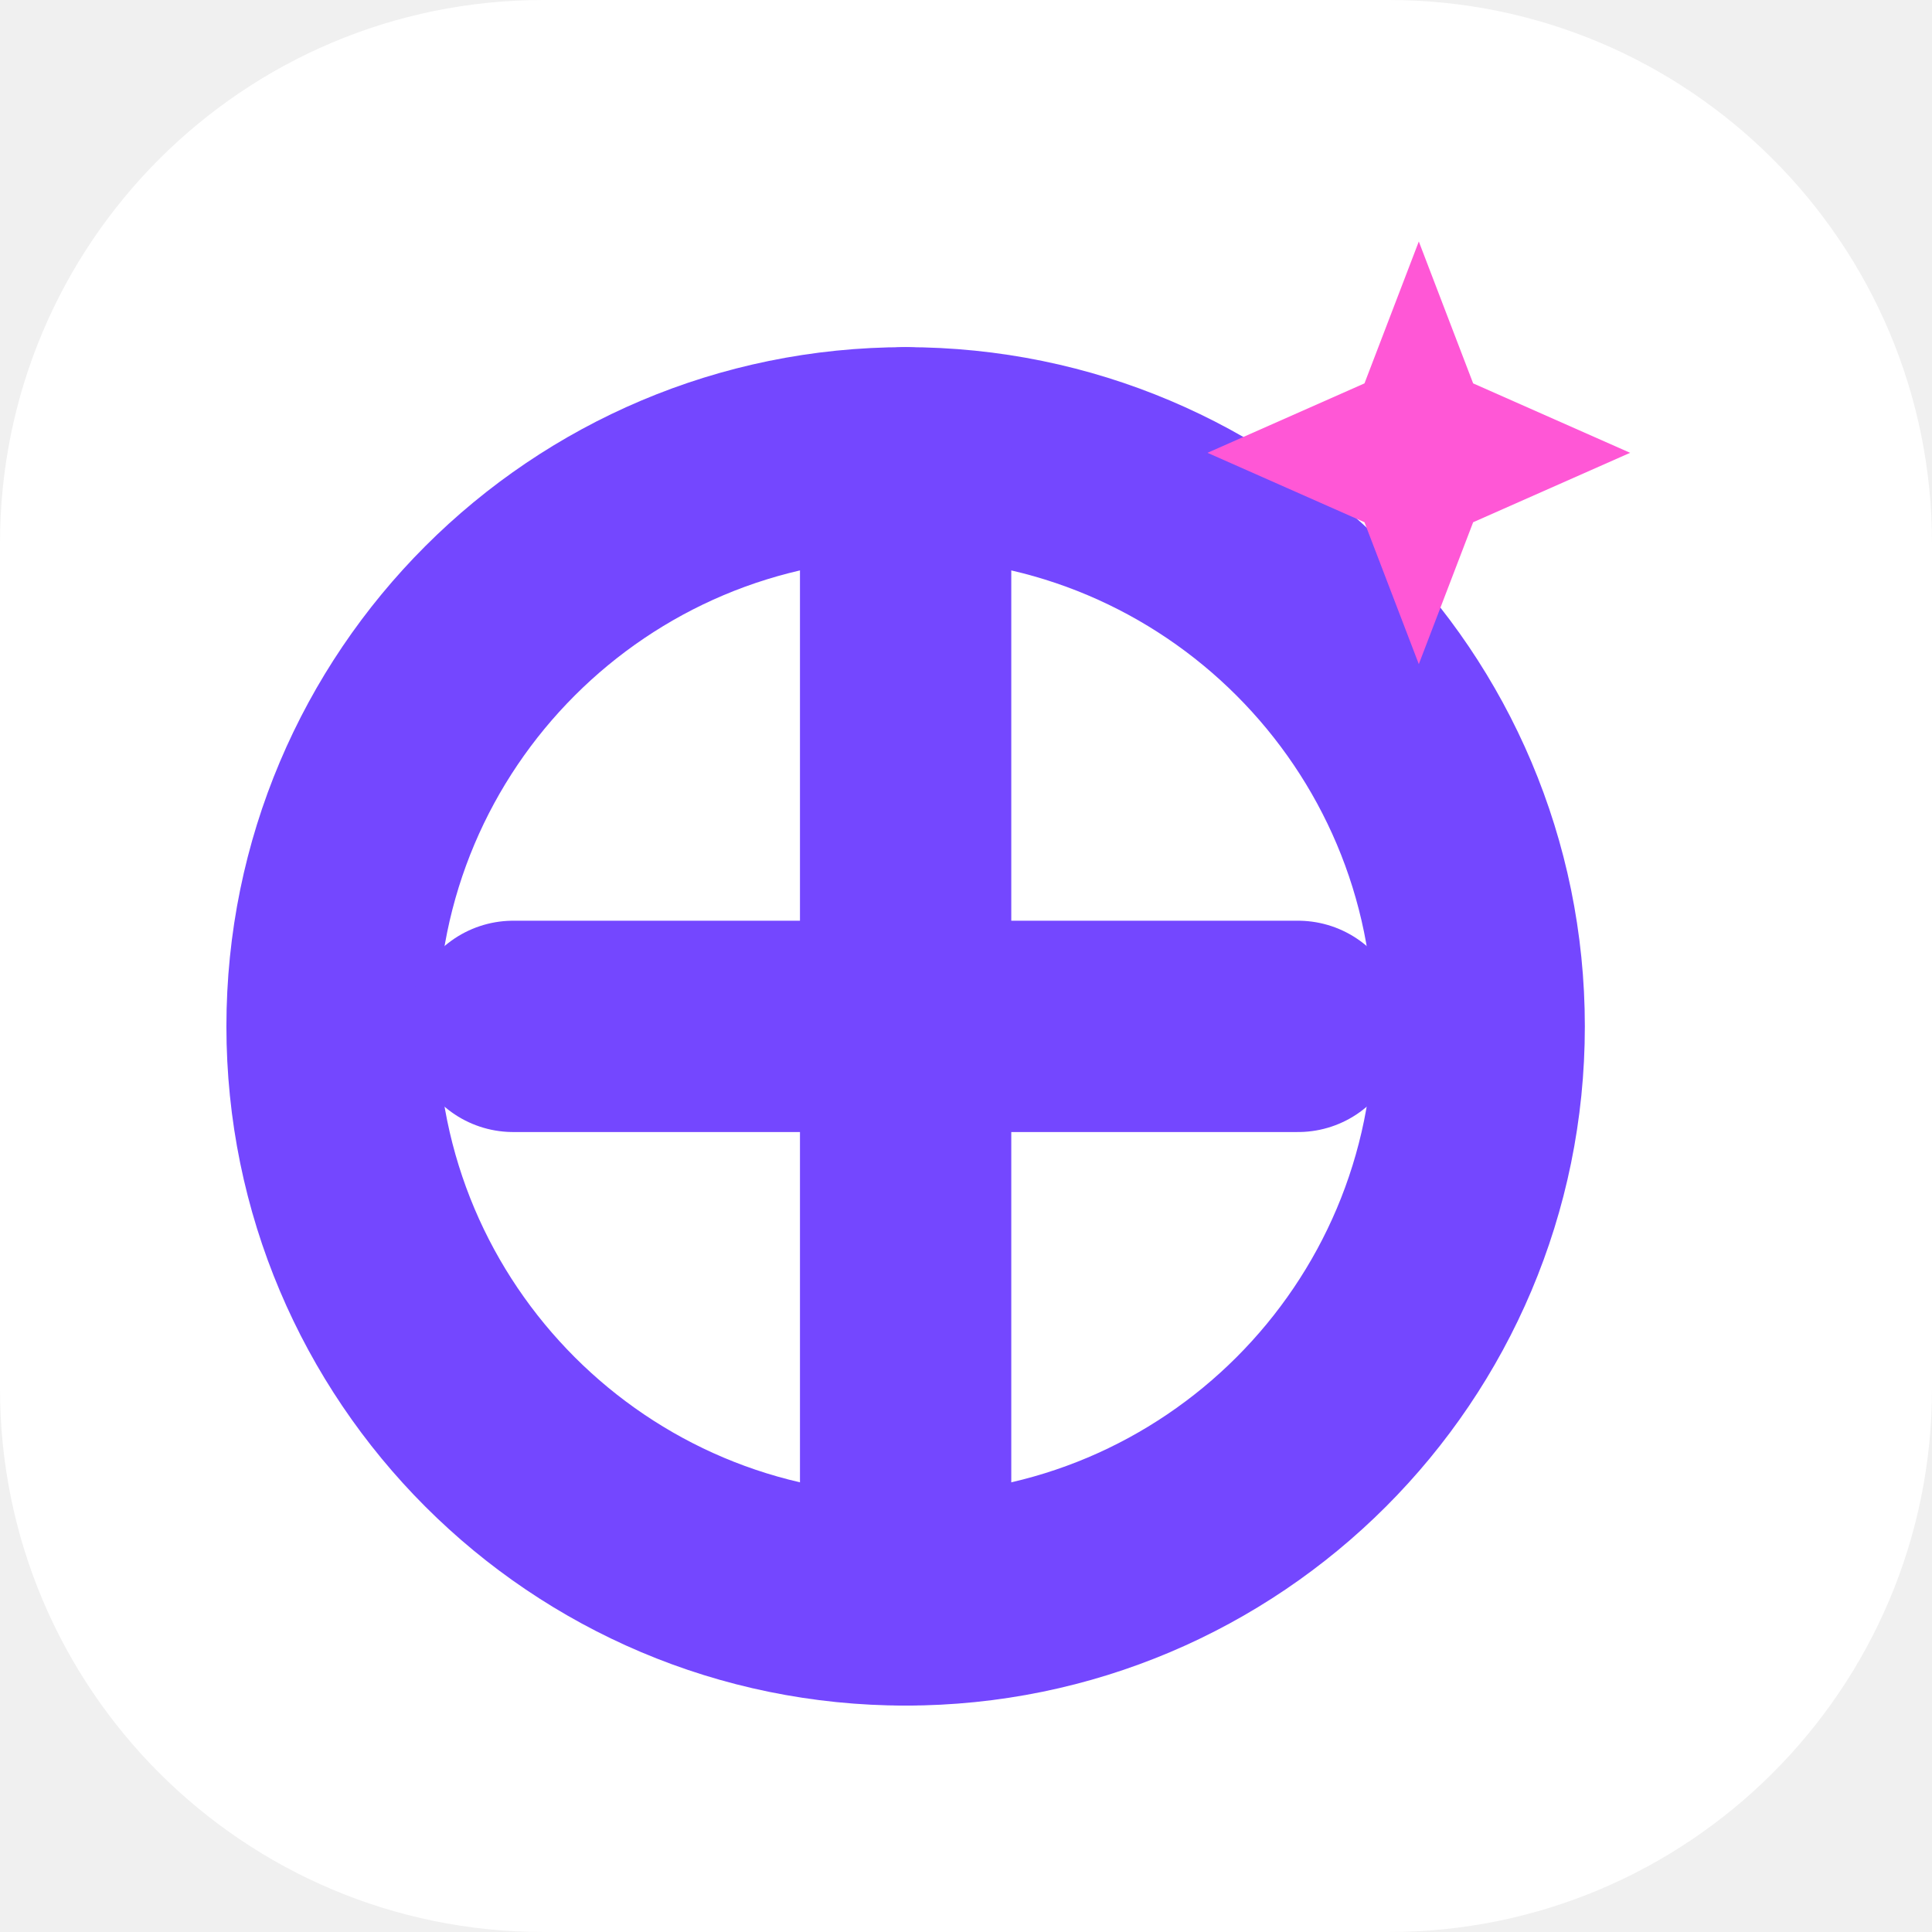
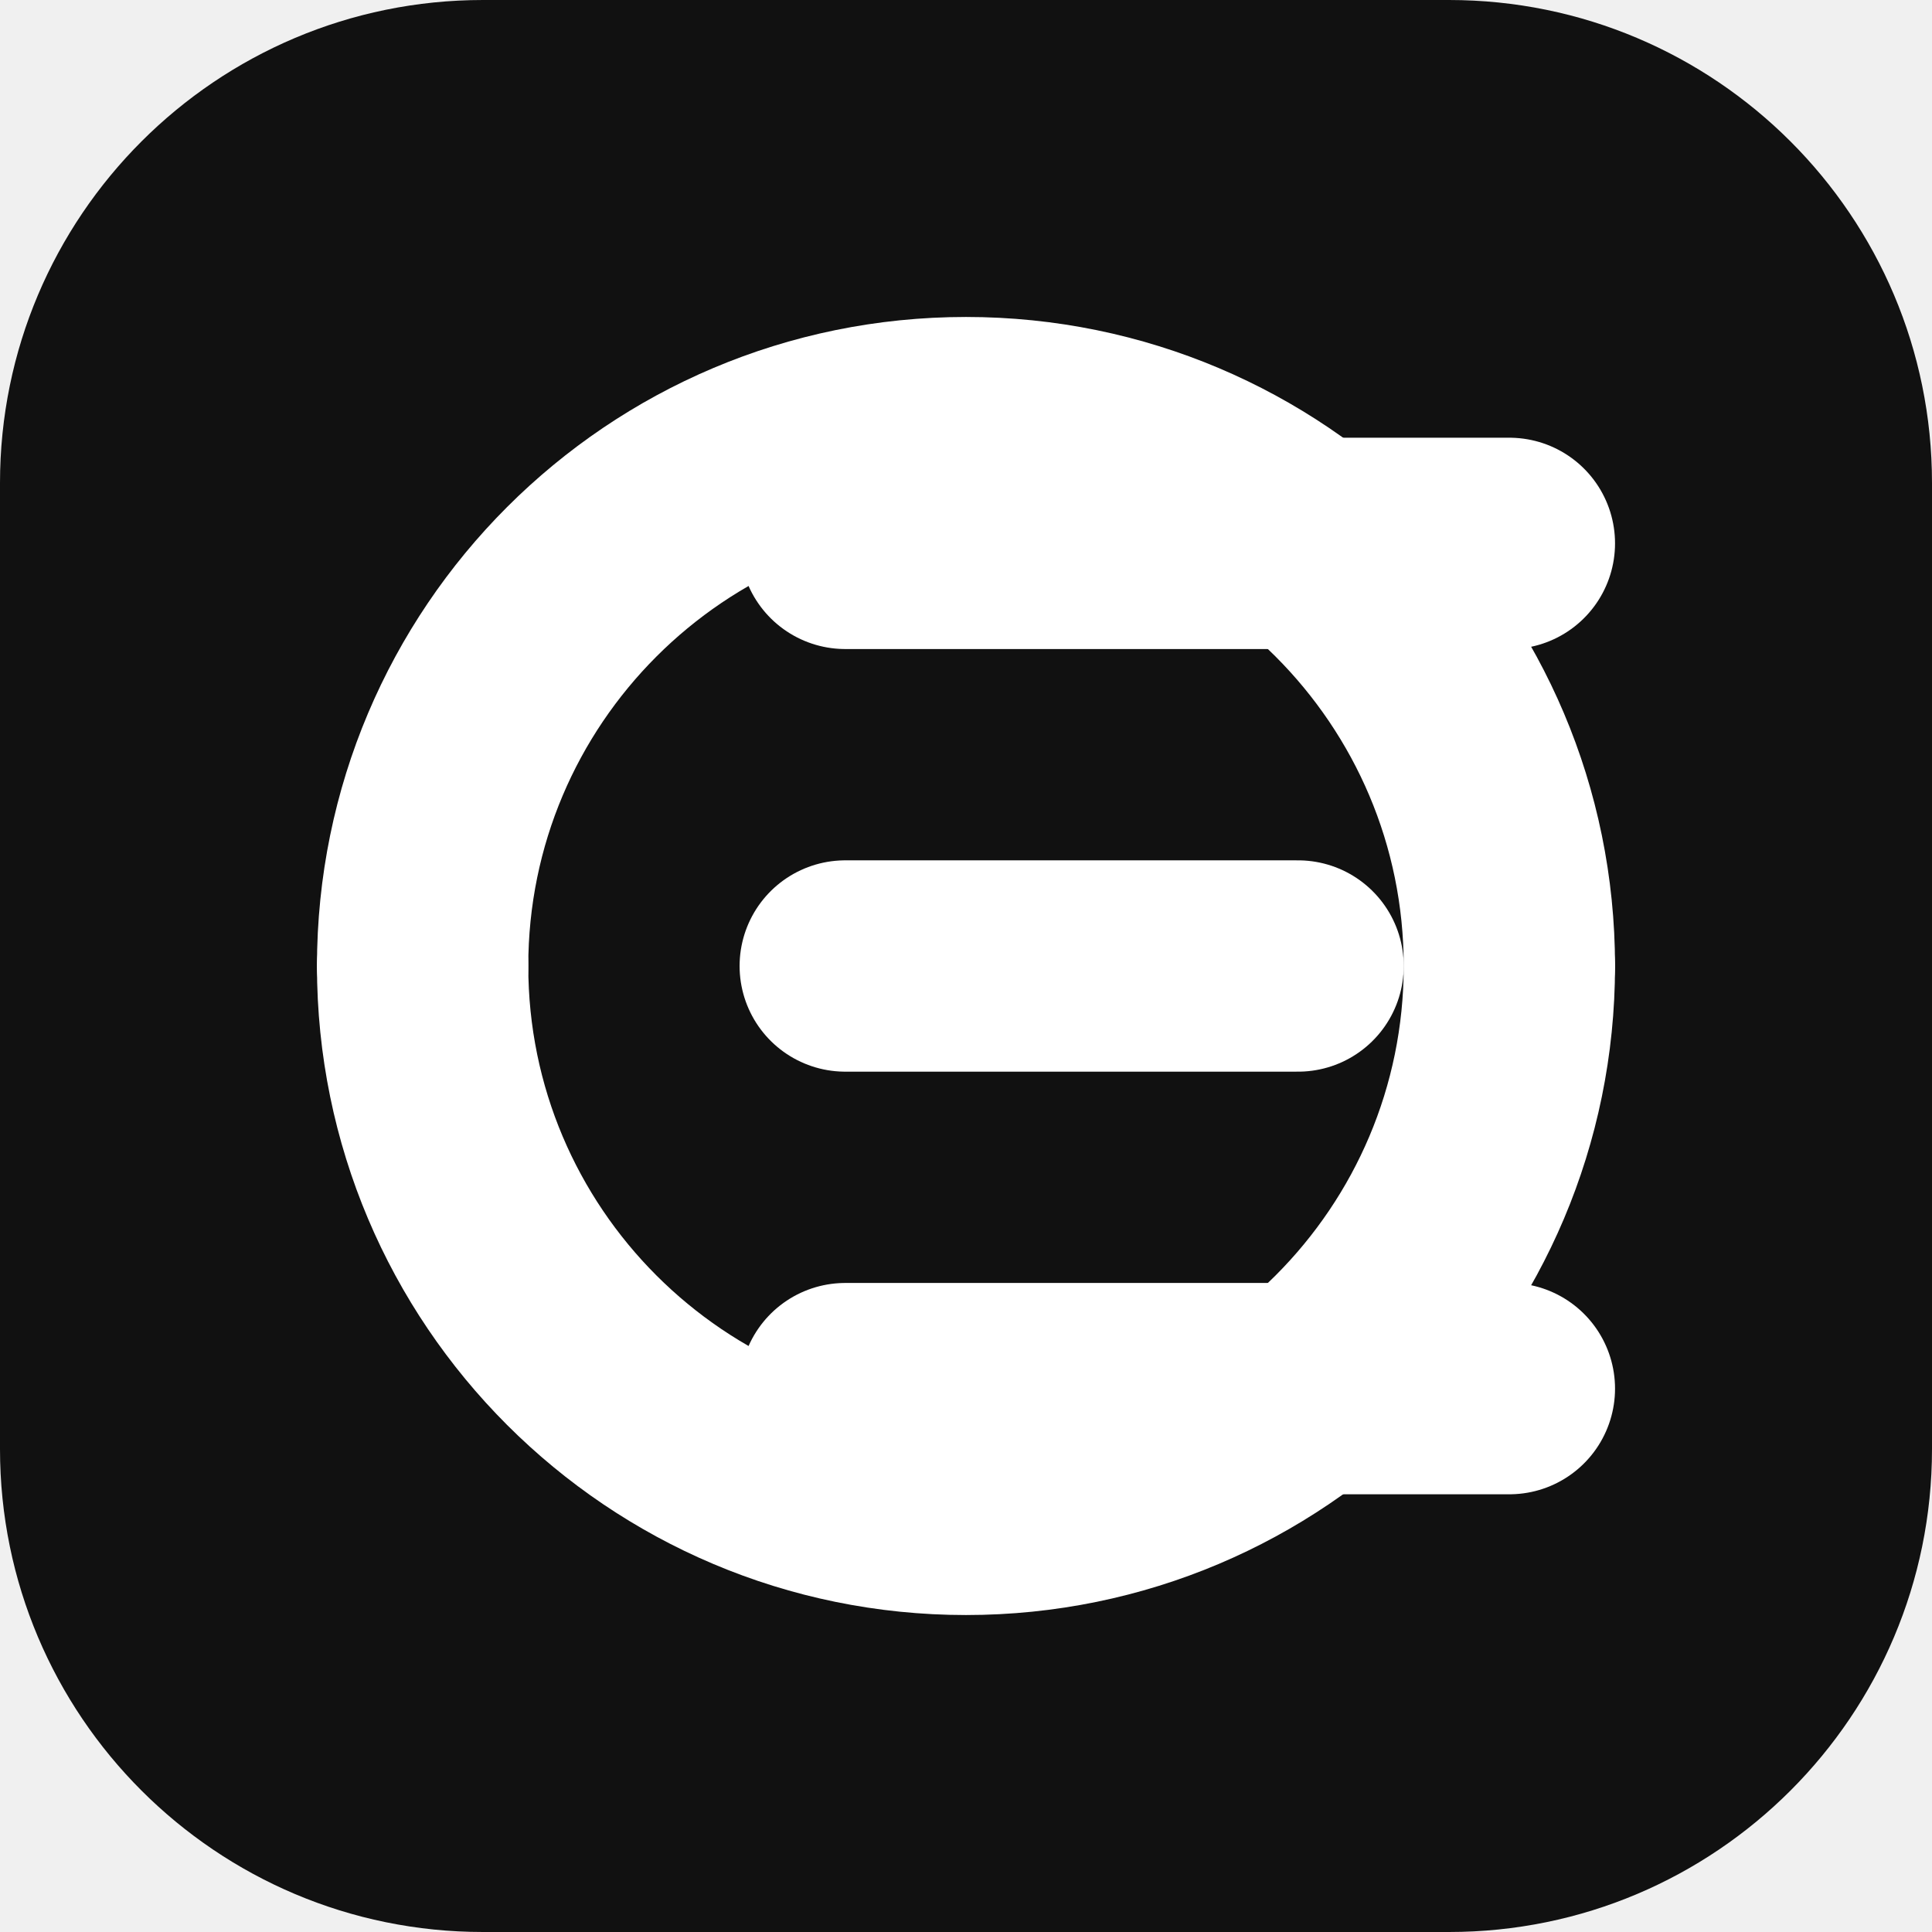
<svg xmlns="http://www.w3.org/2000/svg" viewBox="0 0 64 64" role="img" aria-label="Orbit East">
-   <rect width="64" height="64" rx="18" fill="#fff" />
-   <circle cx="30" cy="34" r="19" fill="none" stroke="#7447ff" stroke-width="7" />
-   <path d="M17 34h26" stroke="#7447ff" stroke-width="7" stroke-linecap="round" />
-   <path d="M30 15v38" stroke="#7447ff" stroke-width="7" stroke-linecap="round" />
-   <path d="M47 8l1.8 4.7L54 15l-5.2 2.3L47 22l-1.8-4.7L40 15l5.2-2.3L47 8z" fill="#ff57d6" />
+   <rect width="64" height="64" rx="16" fill="#111111" />
+   <g fill="none" stroke="#ffffff" stroke-width="7" stroke-linecap="round" stroke-linejoin="round">
+     <path d="M14 32a18 18 0 1 1 36 0" />
+     <path d="M14 32a18 18 0 0 0 36 0" />
+     <path d="M28 18h22" />
+     <path d="M28 32h15" />
+     <path d="M28 46h22" />
+   </g>
</svg>
